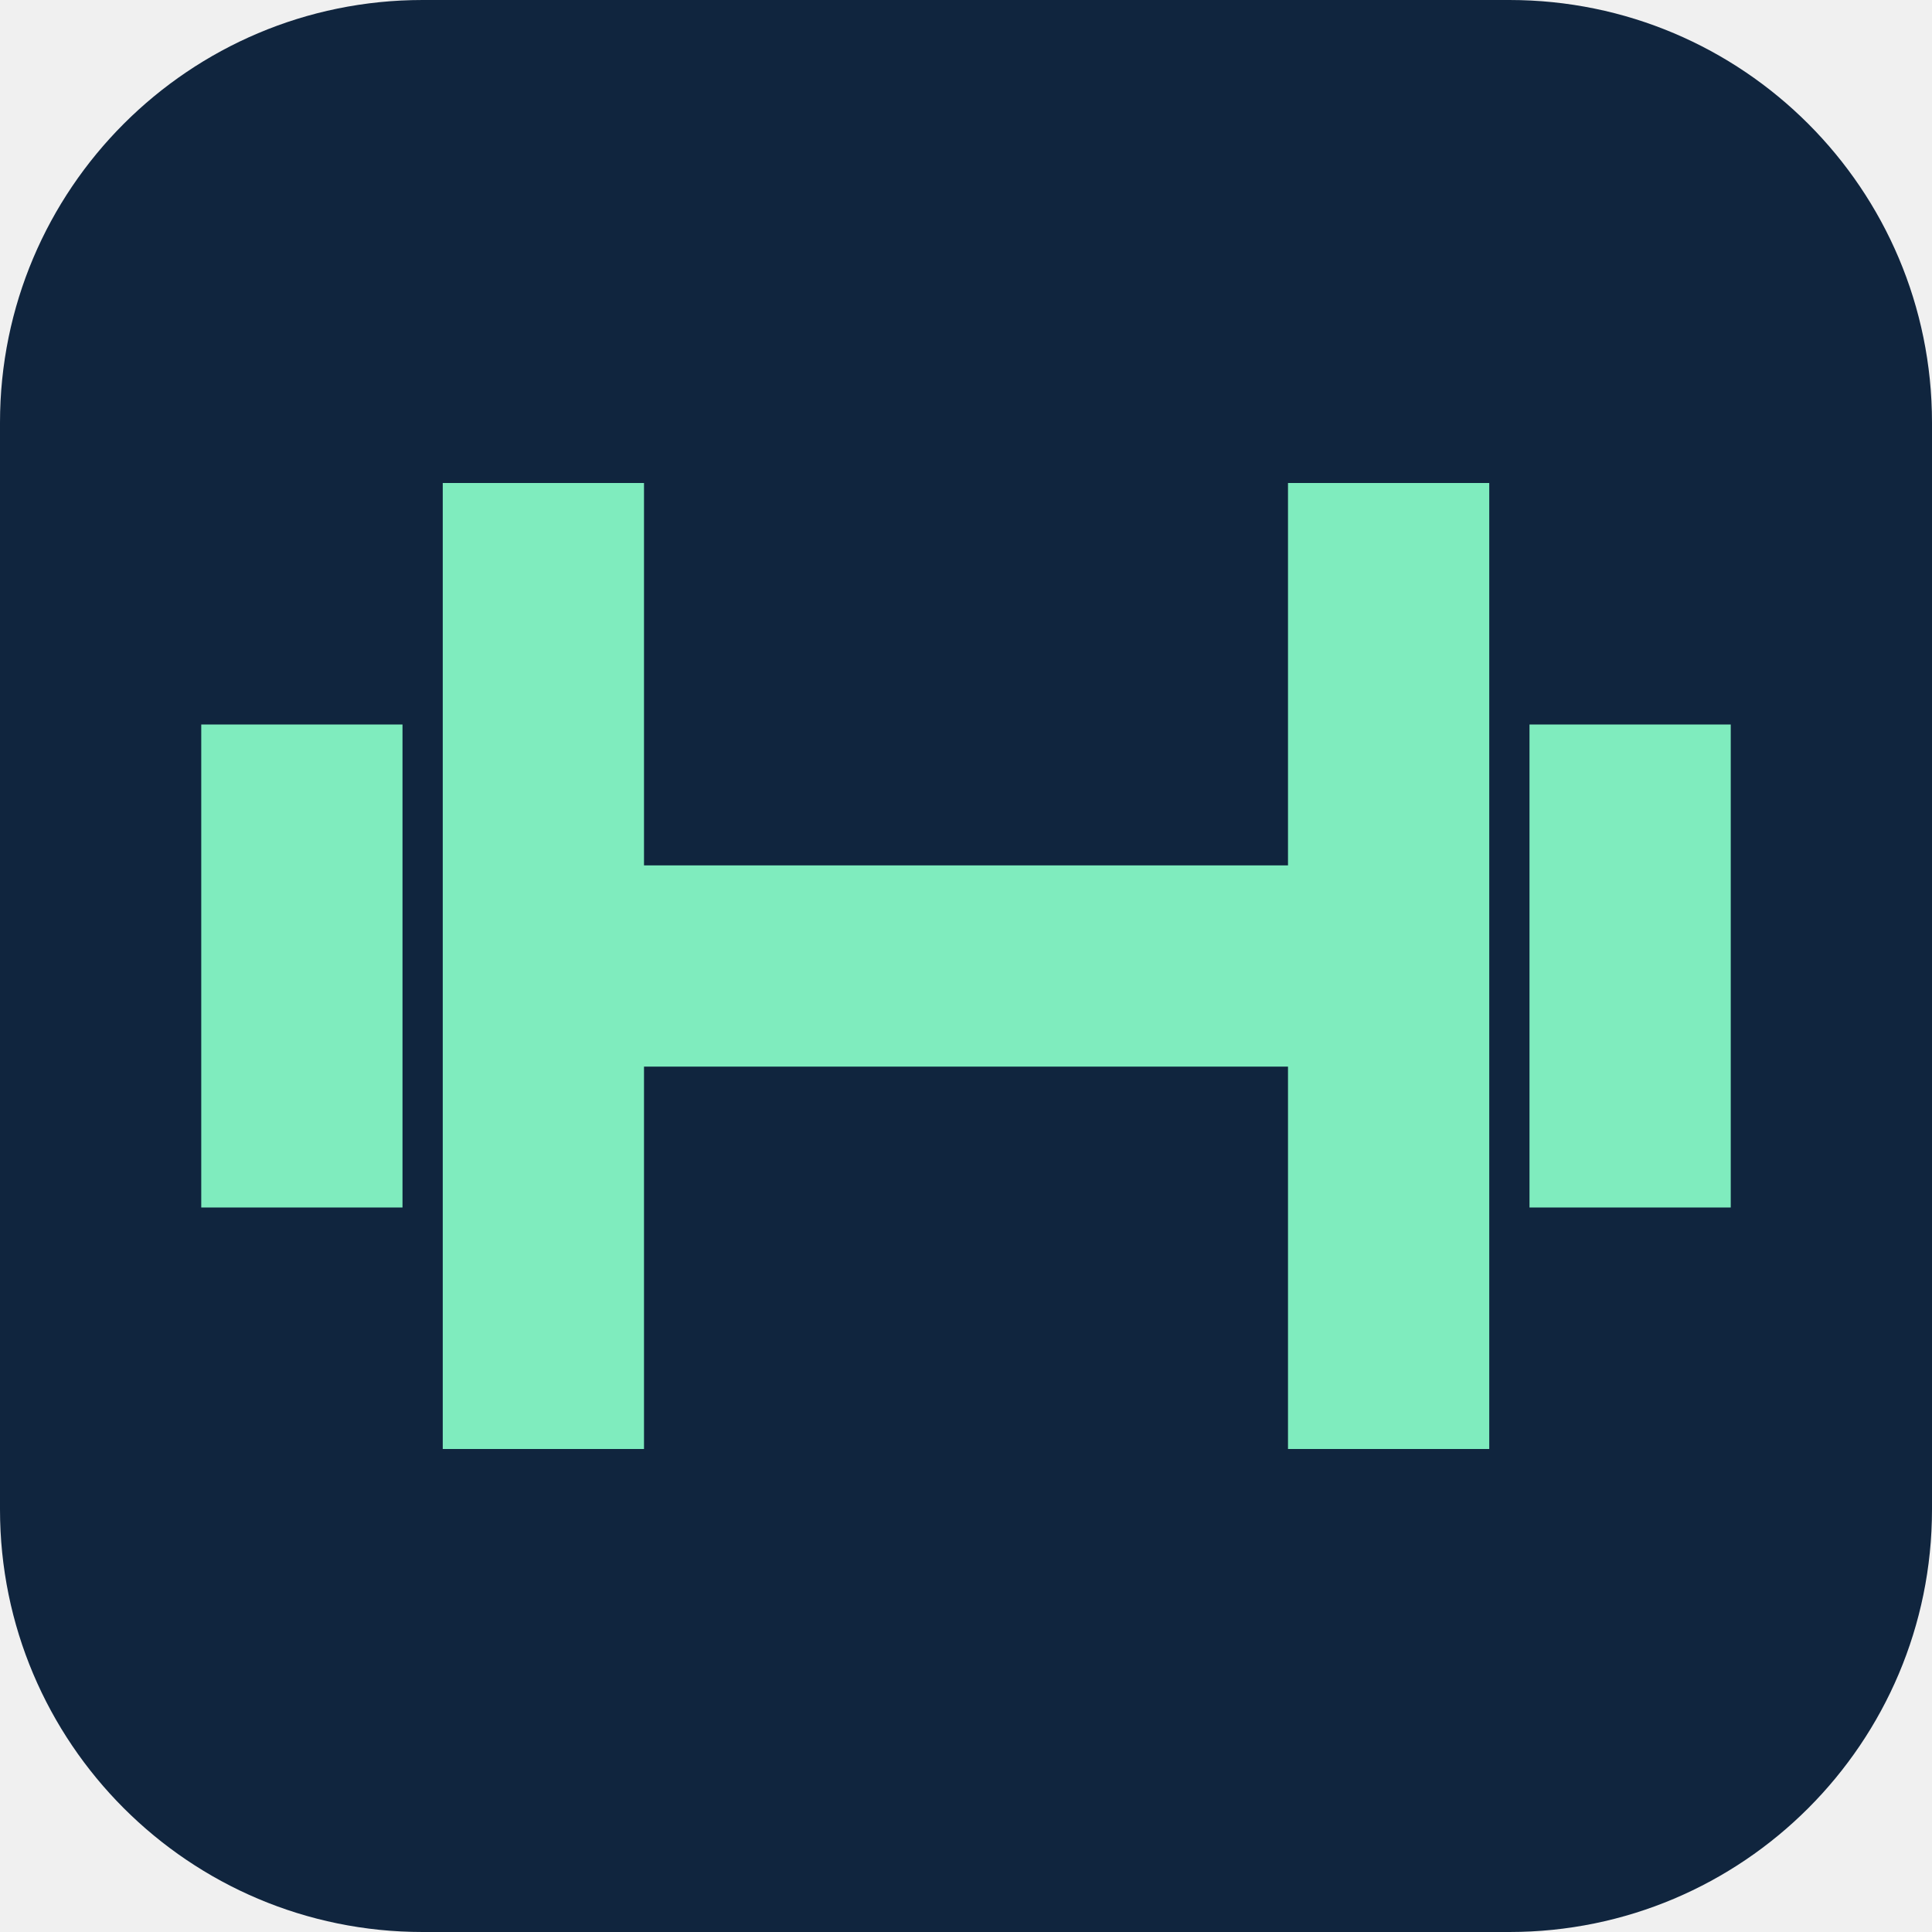
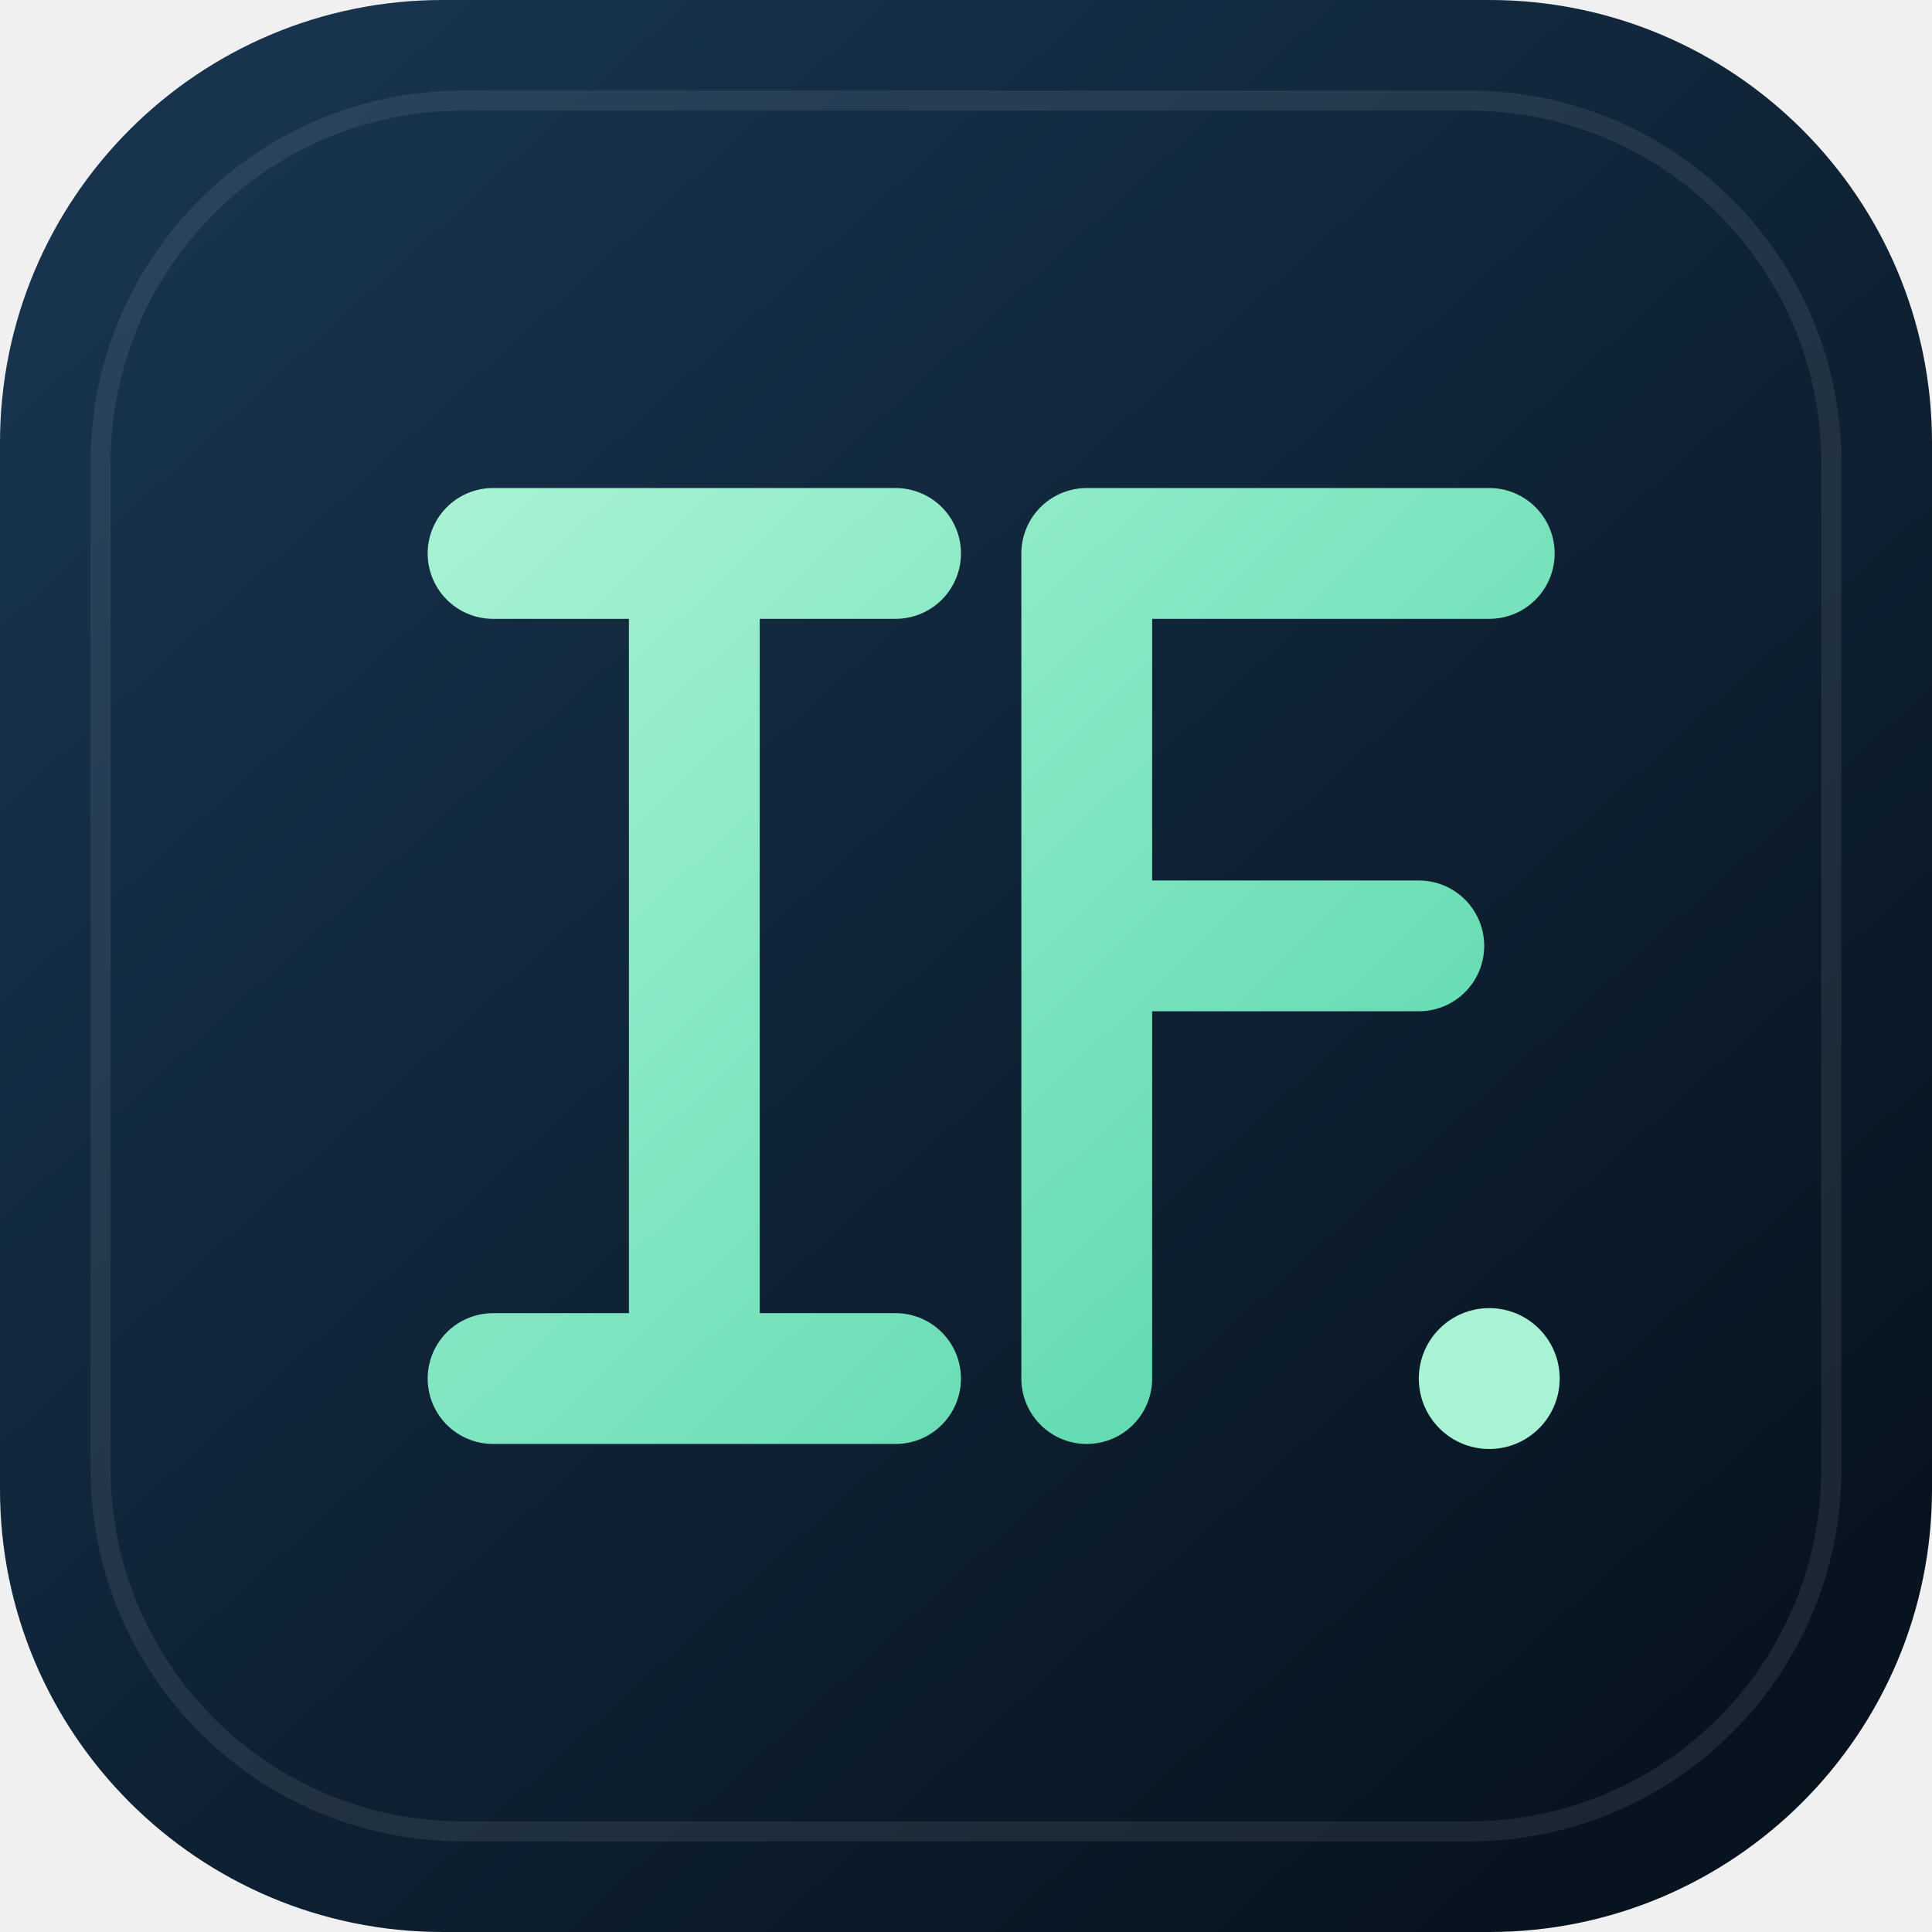
<svg xmlns="http://www.w3.org/2000/svg" viewBox="0 0 192 192">
-   <rect width="192" height="192" rx="42" fill="#10253e" />
-   <path d="M54 48v96m84-96v96M30 72v48m132-48v48M54 96h84" stroke="#7fecbe" stroke-width="20" />
+   <defs>
+     <linearGradient id="bg" x1="24" y1="18" x2="168" y2="176" gradientUnits="userSpaceOnUse">
+       <stop stop-color="#17334d" />
+       <stop offset="1" stop-color="#07131f" />
+     </linearGradient>
+     <linearGradient id="mint" x1="48" y1="44" x2="145" y2="145" gradientUnits="userSpaceOnUse">
+       <stop stop-color="#a8f3d4" />
+       <stop offset="1" stop-color="#55d6ab" />
+     </linearGradient>
+   </defs>
+   <rect width="192" height="192" rx="44" fill="url(#bg)" />
+   <rect x="10" y="10" width="172" height="172" rx="36" fill="none" stroke="#ffffff" stroke-opacity=".08" stroke-width="2" />
+   <path d="M49 55h40M69 55v82M49 137h40M108 137V55h40M108 94h33" fill="none" stroke="url(#mint)" stroke-width="13" stroke-linecap="round" stroke-linejoin="round" />
+   <circle cx="148" cy="137" r="7" fill="#a8f3d4" />
</svg>
